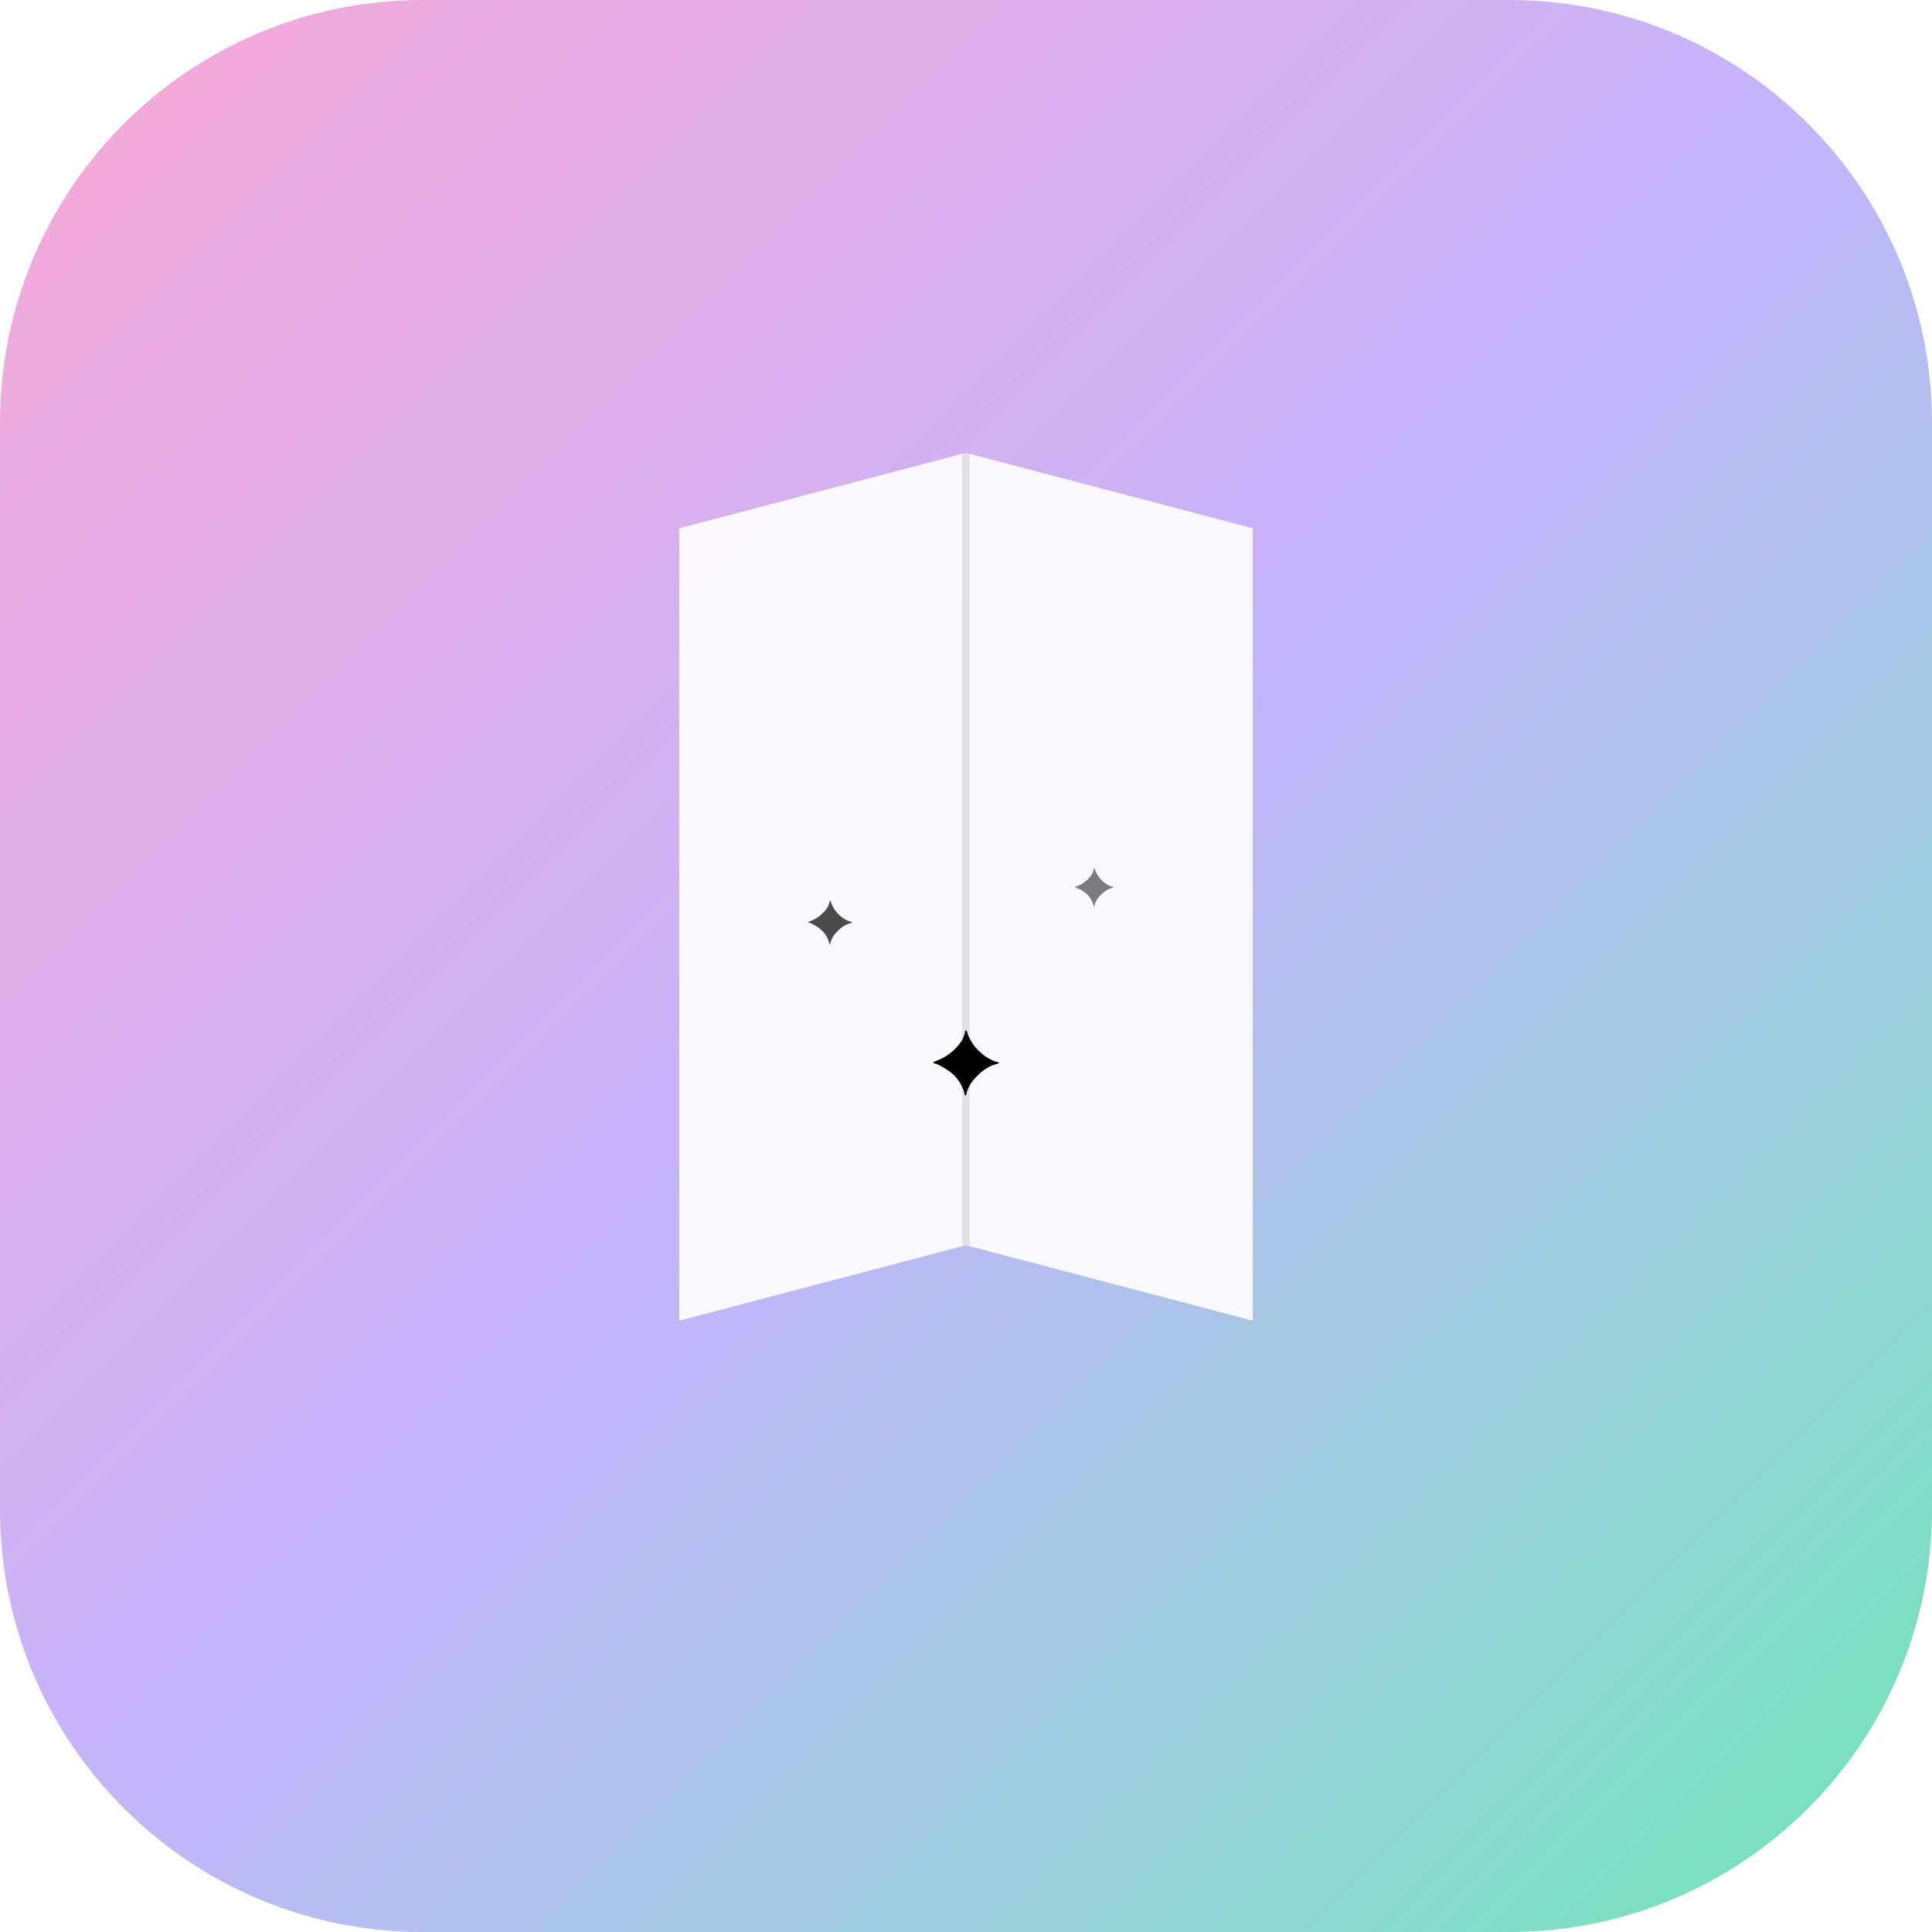
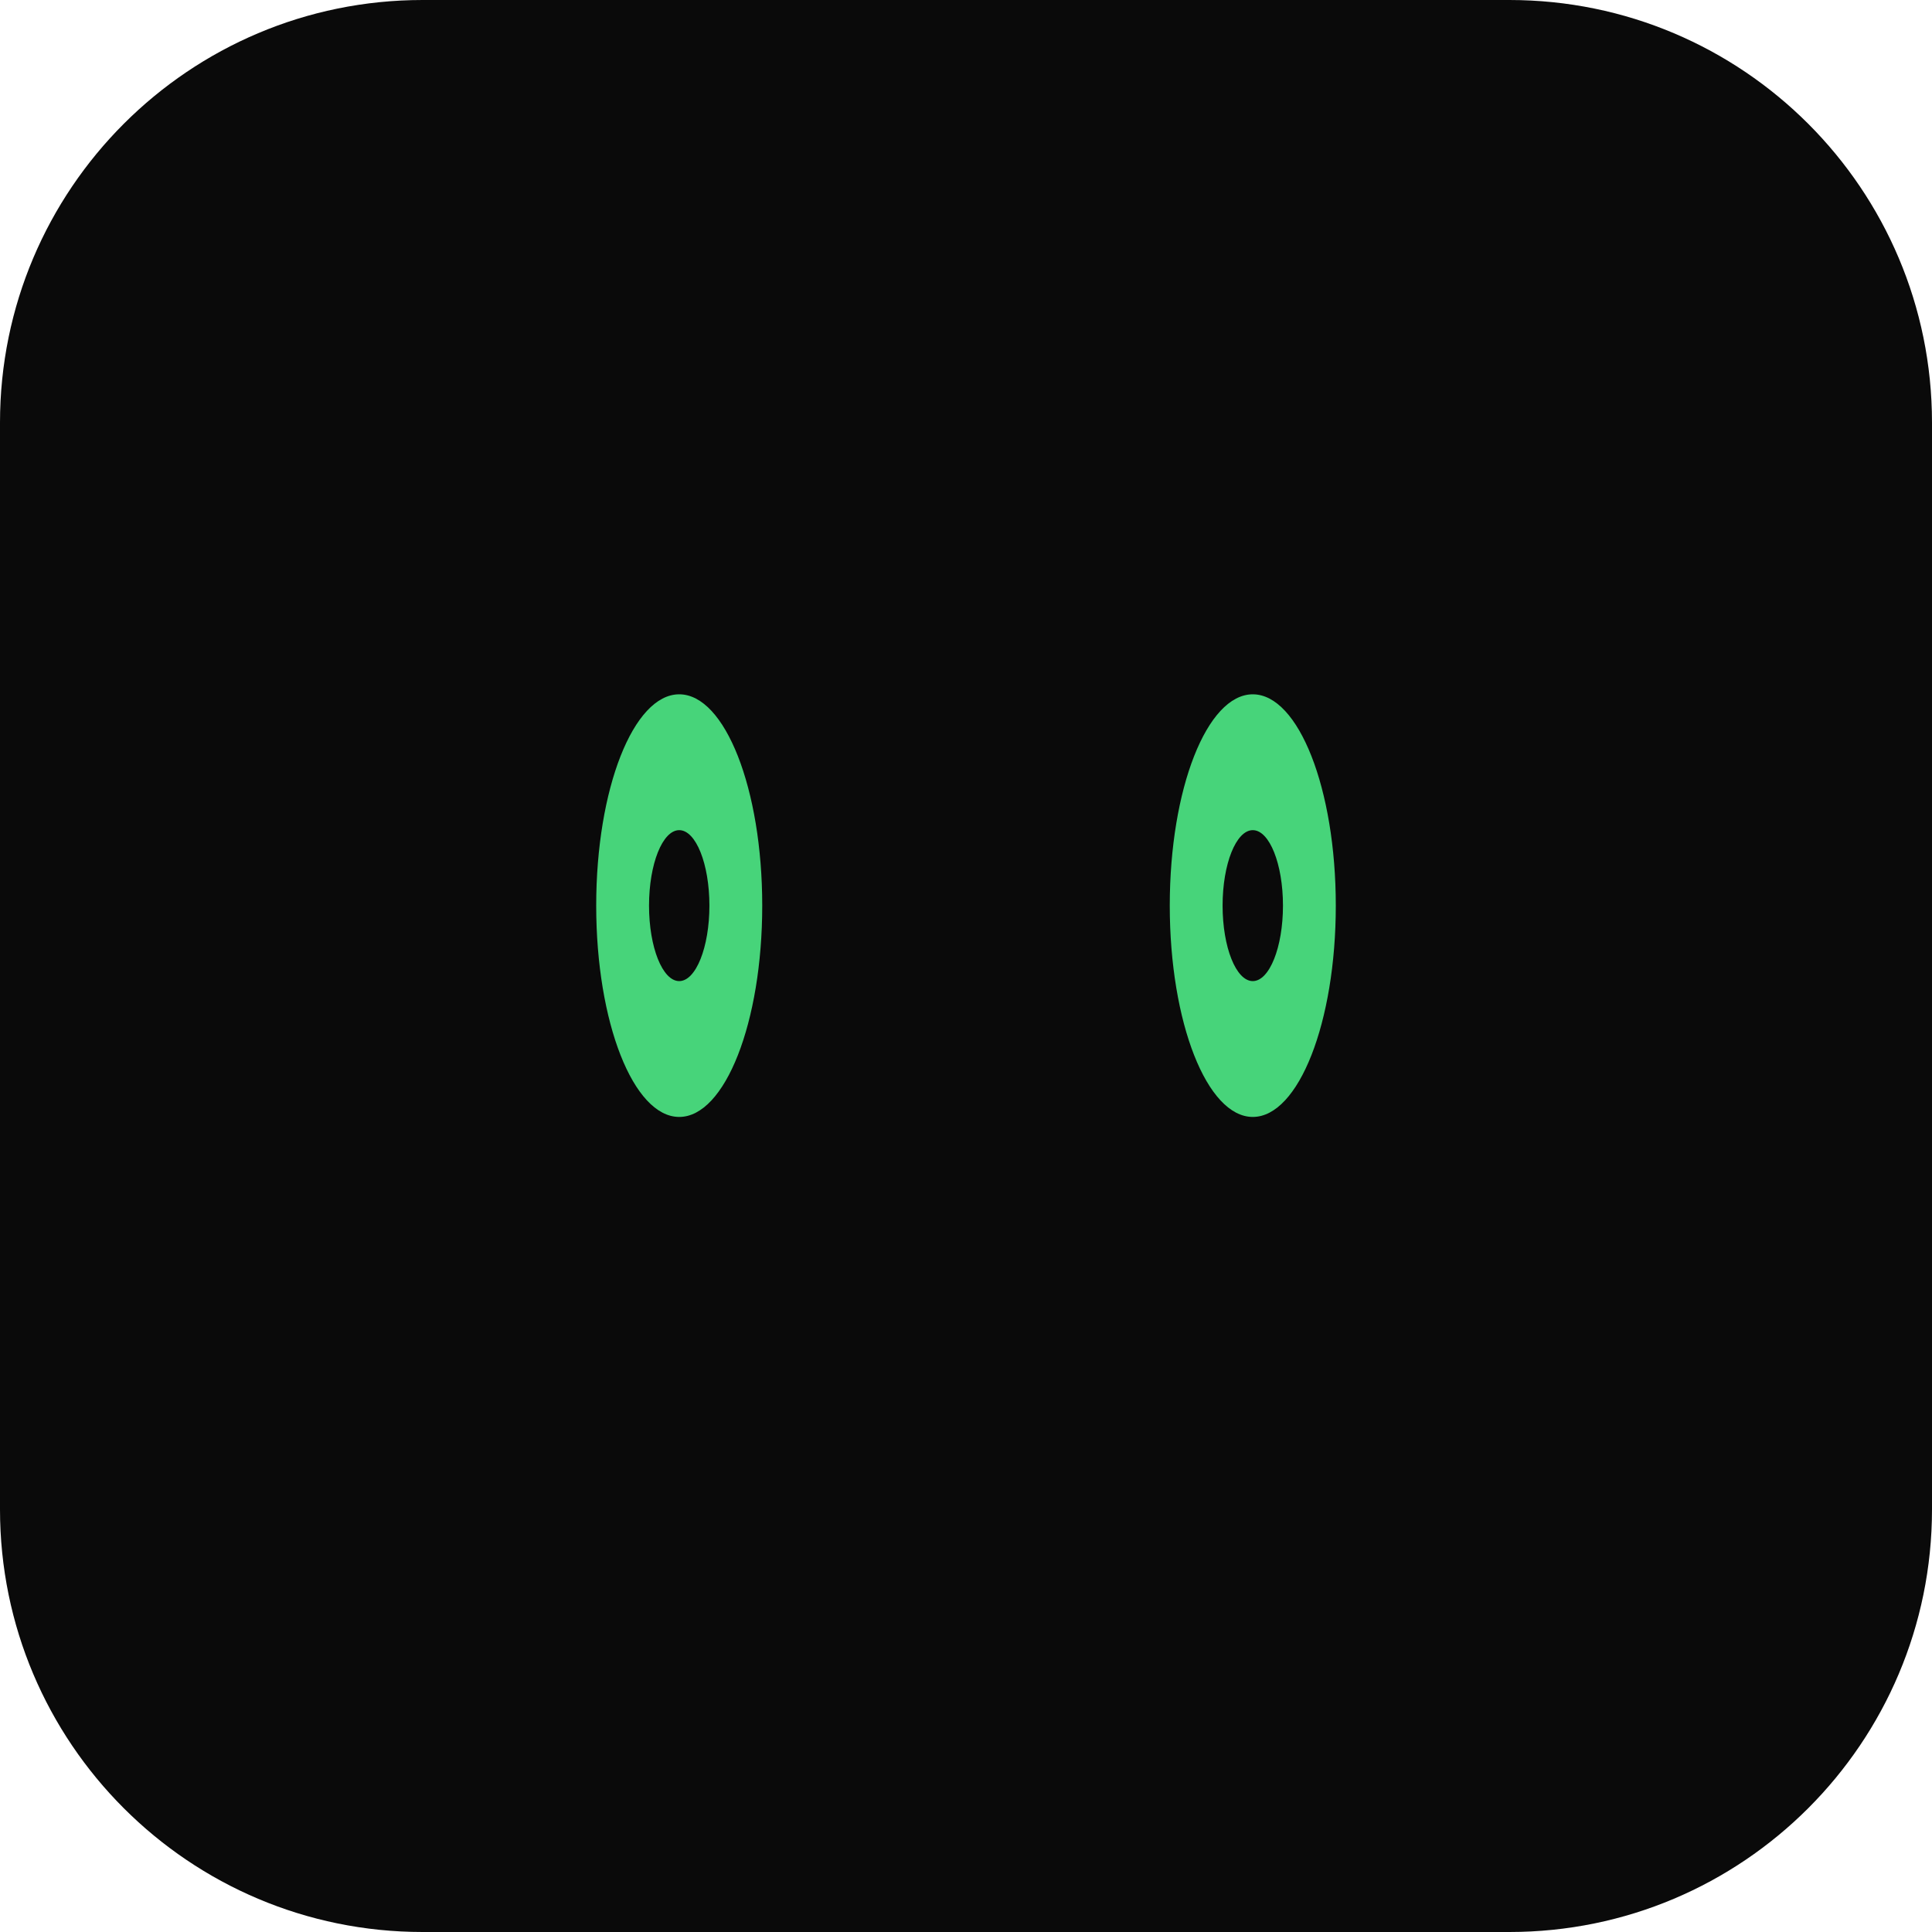
<svg xmlns="http://www.w3.org/2000/svg" viewBox="0 0 512 512">
-   <defs>
-     <linearGradient id="bg" x1="0" y1="0" x2="1" y2="1">
-       <stop offset="0%" stop-color="#f9a8d4" />
-       <stop offset="50%" stop-color="#c4b5fd" />
-       <stop offset="100%" stop-color="#6ee7b7" />
-     </linearGradient>
-   </defs>
-   <rect width="512" height="512" rx="112" fill="url(#bg)" />
-   <path d="M180 140 L256 120 L332 140 L332 350 L256 330 L180 350 Z" fill="rgba(255,255,255,0.9)" rx="8" />
-   <path d="M256 120 L256 330" stroke="rgba(0,0,0,0.1)" stroke-width="2" />
-   <text x="256" y="290" text-anchor="middle" font-size="24">✦</text>
-   <text x="220" y="250" text-anchor="middle" font-size="16" opacity=".7">✦</text>
-   <text x="290" y="240" text-anchor="middle" font-size="14" opacity=".5">✦</text>
+   <rect width="512" height="512" rx="112" fill="#0a0a0a" />
+   <ellipse cx="180" cy="240" rx="22" ry="56" fill="#4ade80" opacity=".95" />
+   <ellipse cx="332" cy="240" rx="22" ry="56" fill="#4ade80" opacity=".95" />
+   <ellipse cx="180" cy="240" rx="8" ry="20" fill="#0a0a0a" />
+   <ellipse cx="332" cy="240" rx="8" ry="20" fill="#0a0a0a" />
</svg>
